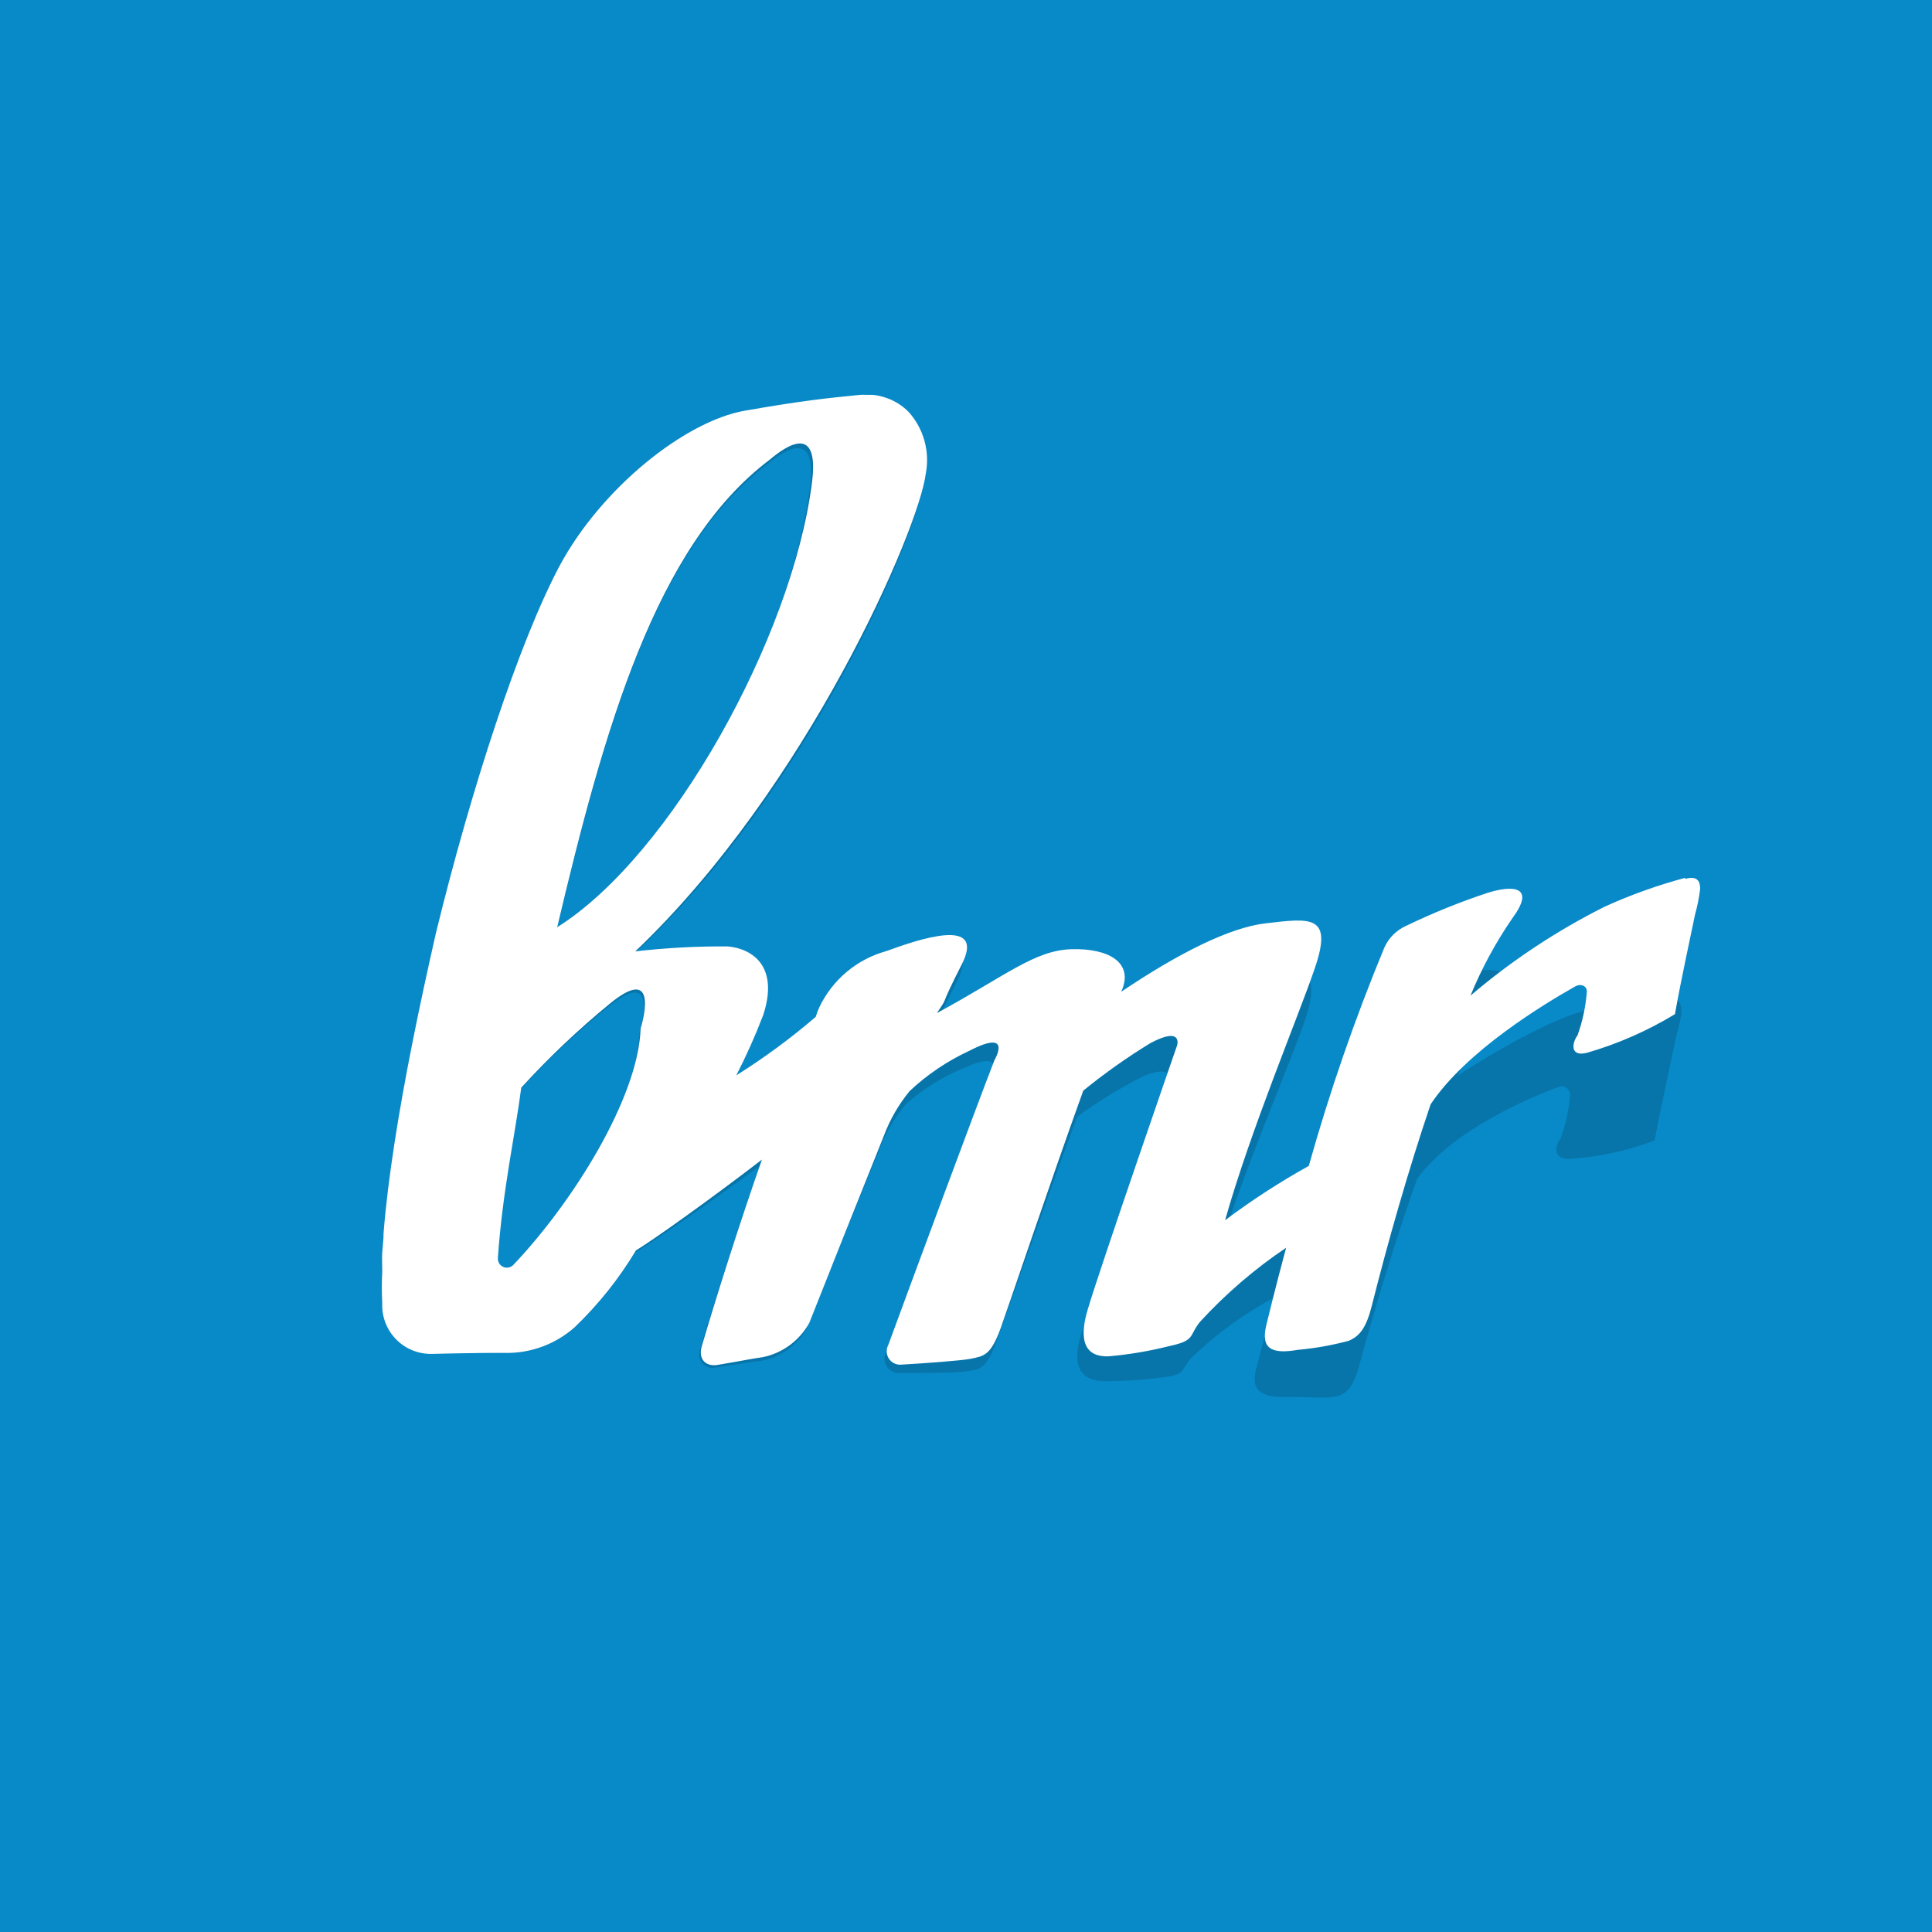
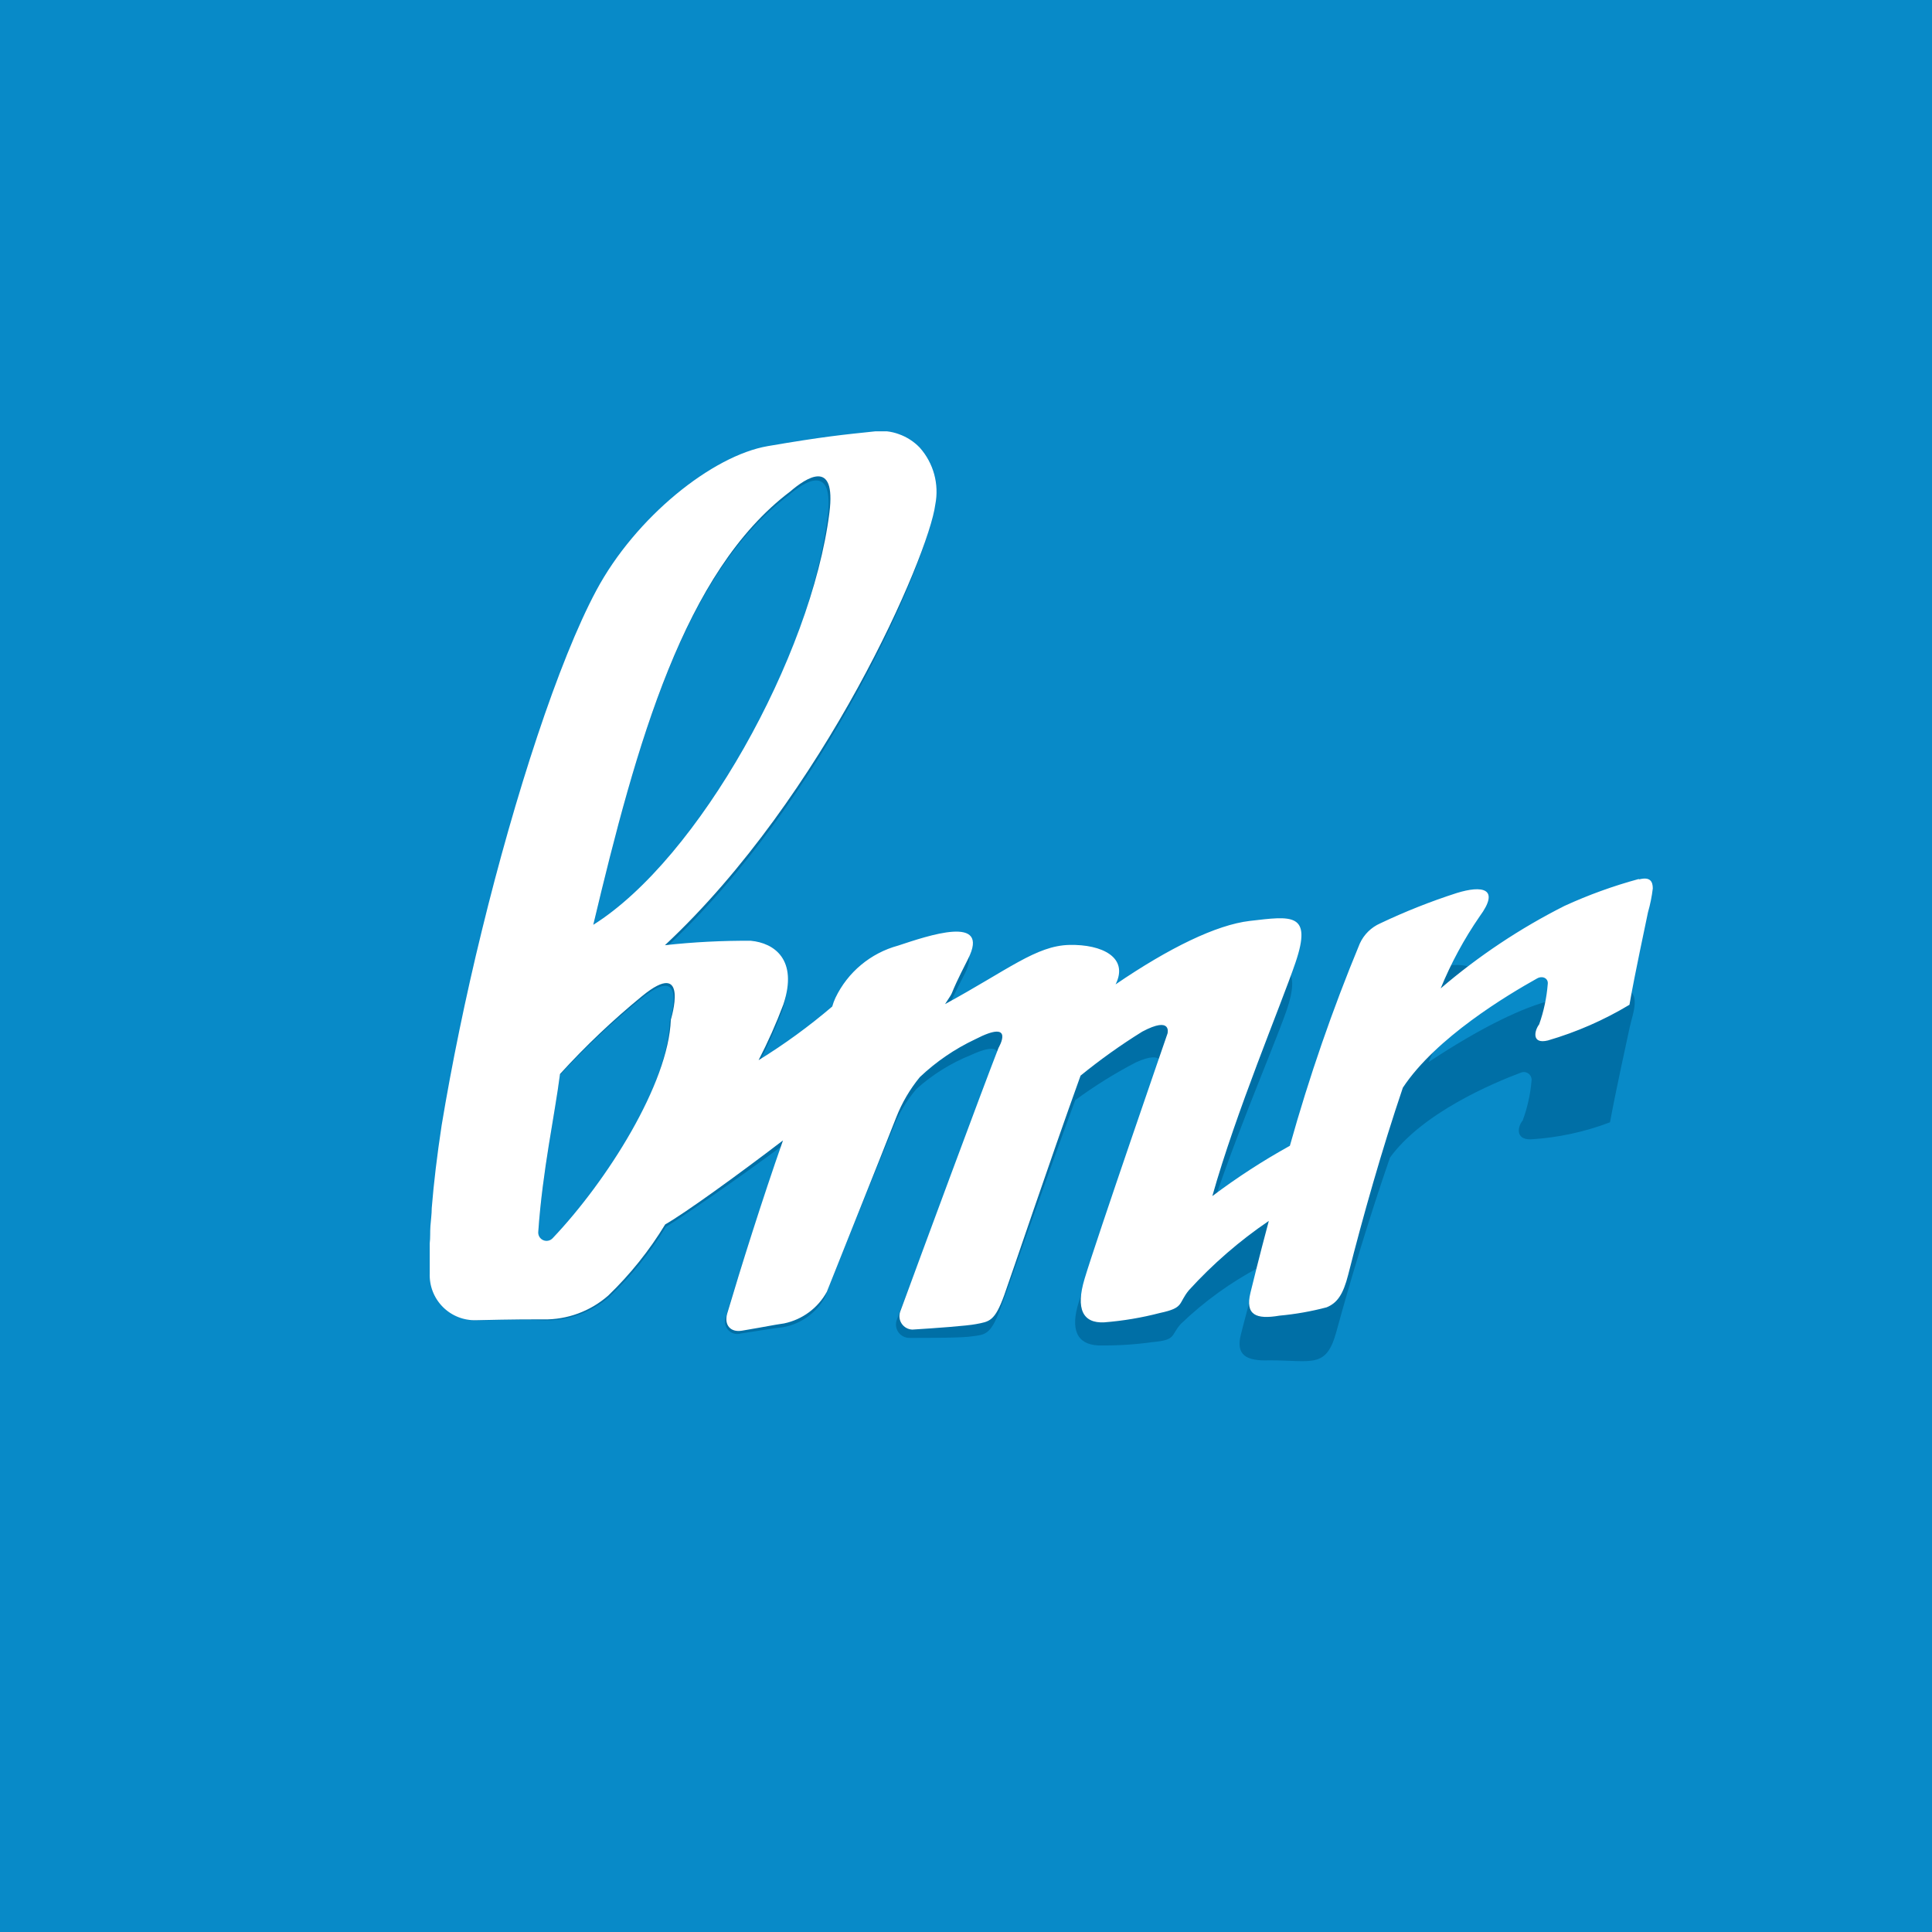
- <svg xmlns="http://www.w3.org/2000/svg" id="cb24dff9-081b-443d-a0c6-a7a06fc01ed5" data-name="Layer 1" viewBox="0 0 144 144">
+ <svg xmlns="http://www.w3.org/2000/svg" id="db58b619-ba49-46fd-80e4-af23d50b043d" data-name="Layer 1" viewBox="0 0 144 144">
  <rect width="144" height="144" fill="#088ac8" />
-   <path id="d8b88bee-e92f-4b05-9292-8941201414ce" data-name="bmr" d="M124.23,74.32a27.33,27.33,0,0,0-5.81.91c-2,.52-5.22,2-9.76,4.92a27.18,27.18,0,0,1,3.1-5.44c1.67-2.09.21-2.63-1.77-2.34a38.25,38.25,0,0,0-6,1.49,2.63,2.63,0,0,0-1.63,1.43A141.14,141.14,0,0,0,96.74,90.9,42.24,42.24,0,0,0,90.63,94c1.9-6.41,5.42-14.43,6.63-17.93,1.36-4-.29-3.9-3.59-3.92-2.62,0-6.36,1.48-10.6,4l0,0c1-2.13-1-3.41-3.68-3.54s-4.84,1.61-9.85,4c1-1.43,0,0,1.82-3.52S68.2,71,65.84,71.7a7.25,7.25,0,0,0-5,4,5.2,5.2,0,0,0-.26.68,46,46,0,0,1-5.87,4.13,42.49,42.49,0,0,0,2-4.41c1.18-3.56-.74-5-2.6-5.21a53.38,53.38,0,0,0-6.85.19C60,59.31,68.27,40.14,68.82,36S66.58,29.62,64,29.83a83.5,83.5,0,0,0-8.53,1c-4.39.71-10.6,5.64-13.74,11.49-6,11.31-13.93,43.13-13.23,54.81a3.6,3.6,0,0,0,3.72,3.77s3.47-.09,5.36-.06A7.62,7.62,0,0,0,42.78,99a27.62,27.62,0,0,0,4.54-5.62c1.39-.83,5.74-3.84,9.31-6.48C55,91.54,53.25,97,52.19,100.54a1,1,0,0,0,1.18,1.38c2.28-.34,2.33-.37,3.35-.49a4.87,4.87,0,0,0,3.4-2.4c.71-1.77,4.22-10.38,5.51-13.57a11.5,11.5,0,0,1,1.88-3.15,15.23,15.23,0,0,1,4.4-2.73c3.26-1.48,1.85.83,1.85.83C72.43,83.77,67.6,96.48,66,100.85a1.08,1.08,0,0,0,1,1.49c1.73,0,4.38,0,5-.13,1-.14,1.48-.11,2.23-2.11.51-1.34,3.58-10.17,6.06-16.87a36.47,36.47,0,0,1,4.89-3c2.38-1,2,.37,2,.37s-5.68,15.93-6.58,18.8c-.73,2.29-.14,3.45,1.54,3.54a29.45,29.45,0,0,0,4.41-.27c1.93-.18,1.4-.56,2.27-1.48a27.61,27.61,0,0,1,6.26-4.53c-.8,2.82-1.32,4.86-1.46,5.38-.43,1.65.42,2.12,2.28,2.09,3.47-.06,4.58.68,5.39-2.28,1.15-4.25,2.68-9.32,4.34-14,2.63-3.6,8.28-6,10.55-6.84a.63.63,0,0,1,.84.69,12.46,12.46,0,0,1-.71,3.17c-.39.45-.63,1.54.66,1.51A21.55,21.55,0,0,0,123.33,85c.51-2.75,1.33-6.4,1.57-7.59S126,74.31,124.23,74.32Zm-67-39.75c1.24-1,3.7-2.7,3.13,1.78C58.89,48,49.91,64.06,41.51,69.24,45,54.66,48.77,40.91,57.24,34.57Zm-19,59.78a.67.67,0,0,1-1.16-.51c.34-5,1.3-9.28,1.73-12.65A60.79,60.79,0,0,1,45.39,75c3.86-3.11,2.28,1.88,2.28,1.88C47.5,82.11,42.62,89.79,38.27,94.35Z" opacity="0.15" />
-   <path d="M125.6,65.43a38.62,38.62,0,0,0-6,2.15,49.83,49.83,0,0,0-10,6.63,30.71,30.71,0,0,1,3.13-5.78c1.69-2.29.18-2.51-1.83-1.89A50.41,50.41,0,0,0,104.82,69a3.22,3.22,0,0,0-1.64,1.63,144.56,144.56,0,0,0-5.63,16.27,54.66,54.66,0,0,0-6.24,4.05c1.93-6.82,5.48-15.22,6.69-18.79,1.37-4-.32-3.73-3.67-3.34-2.67.31-6.47,2.21-10.76,5.1v0c1-2.21-1-3.26-3.74-3.17s-4.9,2-10,4.76c1-1.49,0,0,1.85-3.62s-3.23-1.87-5.62-1a7.84,7.84,0,0,0-5,4.2,5.66,5.66,0,0,0-.26.7,49.1,49.1,0,0,1-5.92,4.36,44.44,44.44,0,0,0,2-4.48c1.19-3.61-.75-4.95-2.63-5.13a56.63,56.63,0,0,0-6.9.37C60.17,58.73,68.5,39.4,69,35.31a5.36,5.36,0,0,0-1.26-4.59,4.25,4.25,0,0,0-1.67-1.06,4.39,4.39,0,0,0-1-.23l-.48,0a3.87,3.87,0,0,0-.48,0c-2.57.26-4.17.41-8.59,1.18s-10.68,5.72-13.83,11.6c-3,5.67-6.55,16.49-9.2,27.34C31.25,75,30.14,80.41,29.4,85.22c-.37,2.4-.65,4.65-.81,6.67,0,.5-.07,1-.1,1.46s0,.93,0,1.37a23.82,23.82,0,0,0,0,2.42,3.62,3.62,0,0,0,3.75,3.77s3.49-.09,5.39-.07a7.61,7.61,0,0,0,5.21-1.92A27.58,27.58,0,0,0,47.4,93.2c1.4-.85,5.79-4,9.39-6.77-1.67,4.75-3.42,10.28-4.49,13.93-.26.91.27,1.53,1.2,1.37,2.3-.39,2.35-.43,3.38-.58a5.14,5.14,0,0,0,3.44-2.55c.72-1.84,4.27-10.73,5.58-14a11.67,11.67,0,0,1,1.9-3.28,16.76,16.76,0,0,1,4.45-3c3.3-1.71,1.87.7,1.87.7-1.34,3.44-6.23,16.64-7.91,21.22a1,1,0,0,0,1,1.47c1.76-.1,4.44-.3,5.12-.43,1-.21,1.51-.22,2.27-2.33.52-1.43,3.64-10.73,6.14-17.66a45.59,45.59,0,0,1,5-3.54c2.42-1.29,2,.15,2,.15S82,94.46,81.08,97.58c-.74,2.43-.14,3.59,1.57,3.51a28.57,28.57,0,0,0,4.5-.76c2-.43,1.42-.75,2.31-1.83A36,36,0,0,1,95.86,93c-.81,3-1.34,5.22-1.48,5.78-.43,1.78.44,2.16,2.35,1.83a22.34,22.34,0,0,0,3.78-.67c.84-.34,1.33-1,1.74-2.63,1.17-4.65,2.71-10.08,4.38-15,2.67-4,8.45-7.47,10.78-8.79.45-.25.93,0,.86.47a12.61,12.61,0,0,1-.69,3.18c-.39.51-.62,1.63.7,1.3a27.23,27.23,0,0,0,6.56-2.88c.48-2.71,1.27-6.28,1.5-7.43a12.91,12.91,0,0,0,.38-1.91c0-.58-.23-1-1.12-.74ZM57.36,34.27c1.25-1.06,3.73-2.75,3.16,1.7C59.05,47.52,50,63.8,41.53,69.11,45,54.46,48.84,40.7,57.36,34.27Zm-19.09,60a.67.67,0,0,1-1.16-.51c.34-5,1.31-9.31,1.74-12.69a63.17,63.17,0,0,1,6.6-6.26c3.89-3.19,2.3,1.84,2.3,1.84-.18,5.21-5.09,13-9.48,17.62Z" fill="#fff" />
+   <path id="a8ad3421-022c-450c-b58e-89a6673f6615" data-name="bmr" d="M120.86,73.76a25.6,25.6,0,0,0-5.38.84c-1.87.48-4.84,1.81-9,4.56a25.45,25.45,0,0,1,2.87-5c1.56-1.94.2-2.44-1.63-2.17a34.73,34.73,0,0,0-5.6,1.38,2.41,2.41,0,0,0-1.5,1.33,127.63,127.63,0,0,0-5.18,14.47A38.68,38.68,0,0,0,89.72,92c1.77-6,5-13.38,6.15-16.62,1.26-3.66-.27-3.61-3.33-3.64-2.43,0-5.89,1.38-9.82,3.69v0c1-2-1-3.16-3.4-3.28s-4.49,1.49-9.13,3.74c.9-1.33,0,0,1.69-3.26s-3-1.94-5.14-1.28A6.71,6.71,0,0,0,62.13,75a4.83,4.83,0,0,0-.25.63,43.61,43.61,0,0,1-5.43,3.83,41.3,41.3,0,0,0,1.84-4.09c1.09-3.29-.69-4.6-2.41-4.82a48.56,48.56,0,0,0-6.35.17C61.32,59.85,69,42.08,69.51,38.2s-2.08-5.87-4.44-5.68-3.83.3-7.9.95S47.34,38.7,44.44,44.12c-5.61,10.49-12.91,40-12.27,50.8a3.35,3.35,0,0,0,3.45,3.49s3.22-.08,5,0a7.13,7.13,0,0,0,4.79-1.75,25.63,25.63,0,0,0,4.21-5.21c1.28-.77,5.32-3.56,8.62-6-1.53,4.32-3.13,9.34-4.11,12.65a.92.92,0,0,0,1.09,1.29c2.11-.32,2.16-.35,3.1-.46a4.49,4.49,0,0,0,3.16-2.22C62.11,95,65.36,87,66.56,84.09a10.1,10.1,0,0,1,1.74-2.92,13.8,13.8,0,0,1,4.08-2.54c3-1.37,1.71.77,1.71.77-1.23,3.11-5.71,14.89-7.24,18.95a1,1,0,0,0,.93,1.37c1.6,0,4,0,4.68-.12.94-.12,1.37-.1,2.06-1.95C75,96.4,77.84,88.23,80.14,82a34.46,34.46,0,0,1,4.53-2.82c2.21-1,1.85.34,1.85.34S81.25,94.31,80.42,97c-.68,2.13-.13,3.2,1.43,3.28a26.25,26.25,0,0,0,4.08-.25c1.79-.16,1.3-.51,2.1-1.37a26,26,0,0,1,5.81-4.2c-.74,2.62-1.23,4.51-1.35,5-.4,1.53.39,2,2.11,1.93,3.21,0,4.24.64,5-2.11,1.07-3.93,2.49-8.63,4-13,2.43-3.34,7.67-5.55,9.78-6.34a.58.58,0,0,1,.77.64,11.25,11.25,0,0,1-.66,2.94c-.36.41-.58,1.43.61,1.4A20,20,0,0,0,120,83.65c.47-2.55,1.23-5.94,1.45-7S122.47,73.75,120.86,73.76ZM58.77,36.92c1.16-1,3.44-2.51,2.91,1.65C60.31,49.4,52,64.25,44.2,69.05,47.4,55.54,50.93,42.79,58.77,36.92ZM41.2,92.32a.63.63,0,0,1-1.08-.47c.32-4.6,1.21-8.6,1.61-11.72a56.43,56.43,0,0,1,6.07-5.71c3.58-2.88,2.11,1.75,2.11,1.75C49.75,81,45.23,88.09,41.2,92.32Z" fill="#006fa6" />
+   <path d="M122.13,65.52a35.85,35.85,0,0,0-5.52,2,46.16,46.16,0,0,0-9.23,6.15,28.46,28.46,0,0,1,2.9-5.36c1.57-2.13.17-2.33-1.7-1.75a46.37,46.37,0,0,0-5.7,2.26,3,3,0,0,0-1.53,1.51A132.89,132.89,0,0,0,96.14,85.4a49.34,49.34,0,0,0-5.78,3.75c1.78-6.32,5.07-14.11,6.2-17.41,1.27-3.75-.3-3.46-3.41-3.1-2.48.29-6,2-10,4.73v0c1-2-1-3-3.46-2.94s-4.55,1.85-9.25,4.41c.91-1.38,0,0,1.71-3.36s-3-1.73-5.21-1a7.3,7.3,0,0,0-4.67,3.89,4.16,4.16,0,0,0-.24.65,44.13,44.13,0,0,1-5.49,4,38.75,38.75,0,0,0,1.85-4.16c1.11-3.34-.69-4.58-2.43-4.74a54.89,54.89,0,0,0-6.4.33C61.49,59.31,69.22,41.4,69.71,37.61a4.94,4.94,0,0,0-1.16-4.25,4,4,0,0,0-1.55-1,3.76,3.76,0,0,0-.88-.21l-.45,0-.44,0c-2.38.25-3.86.39-8,1.1S47.37,38.55,44.45,44c-2.82,5.26-6.07,15.28-8.53,25.34-1.23,5-2.26,10.06-3,14.52-.34,2.23-.59,4.31-.74,6.18,0,.46-.07.92-.1,1.36s0,.86-.05,1.26q0,1.23,0,2.25a3.36,3.36,0,0,0,3.48,3.49s3.24-.08,5-.06a7.15,7.15,0,0,0,4.83-1.78,26.41,26.41,0,0,0,4.24-5.3C51,90.46,55,87.57,58.36,85c-1.55,4.41-3.16,9.53-4.16,12.91-.24.85.25,1.42,1.11,1.27,2.13-.36,2.18-.4,3.13-.54a4.73,4.73,0,0,0,3.19-2.36c.67-1.71,4-10,5.17-13a11.18,11.18,0,0,1,1.76-3,15.74,15.74,0,0,1,4.13-2.82c3.06-1.58,1.73.64,1.73.65-1.24,3.18-5.77,15.42-7.33,19.67A1,1,0,0,0,68,99.1c1.63-.1,4.12-.28,4.75-.41,1-.19,1.39-.2,2.1-2.16.48-1.32,3.37-9.93,5.69-16.36a44.19,44.19,0,0,1,4.6-3.28c2.24-1.19,1.88.14,1.88.14s-5.32,15.4-6.18,18.28c-.68,2.26-.13,3.33,1.46,3.25a23.91,23.91,0,0,0,4.16-.7c1.83-.39,1.33-.69,2.15-1.69A33.48,33.48,0,0,1,94.57,91c-.75,2.8-1.24,4.84-1.37,5.36-.4,1.65.41,2,2.17,1.7a21.32,21.32,0,0,0,3.51-.62c.78-.32,1.23-.94,1.61-2.44,1.09-4.31,2.52-9.35,4.07-13.93,2.47-3.74,7.82-6.92,10-8.14.42-.24.86,0,.8.42a11.82,11.82,0,0,1-.64,3c-.36.47-.58,1.5.65,1.2a25.84,25.84,0,0,0,6.08-2.66c.44-2.52,1.17-5.83,1.38-6.89a11.23,11.23,0,0,0,.36-1.78c0-.53-.21-.88-1-.68ZM58.89,36.64c1.16-1,3.45-2.55,2.93,1.57C60.46,48.93,52.07,64,44.22,68.93,47.45,55.35,51,42.6,58.89,36.64ZM41.2,92.28a.62.62,0,0,1-1.08-.47c.32-4.61,1.22-8.63,1.62-11.76a58,58,0,0,1,6.11-5.8C51.46,71.29,50,76,50,76,49.82,80.78,45.26,88,41.2,92.28Z" fill="#fff" />
</svg>
